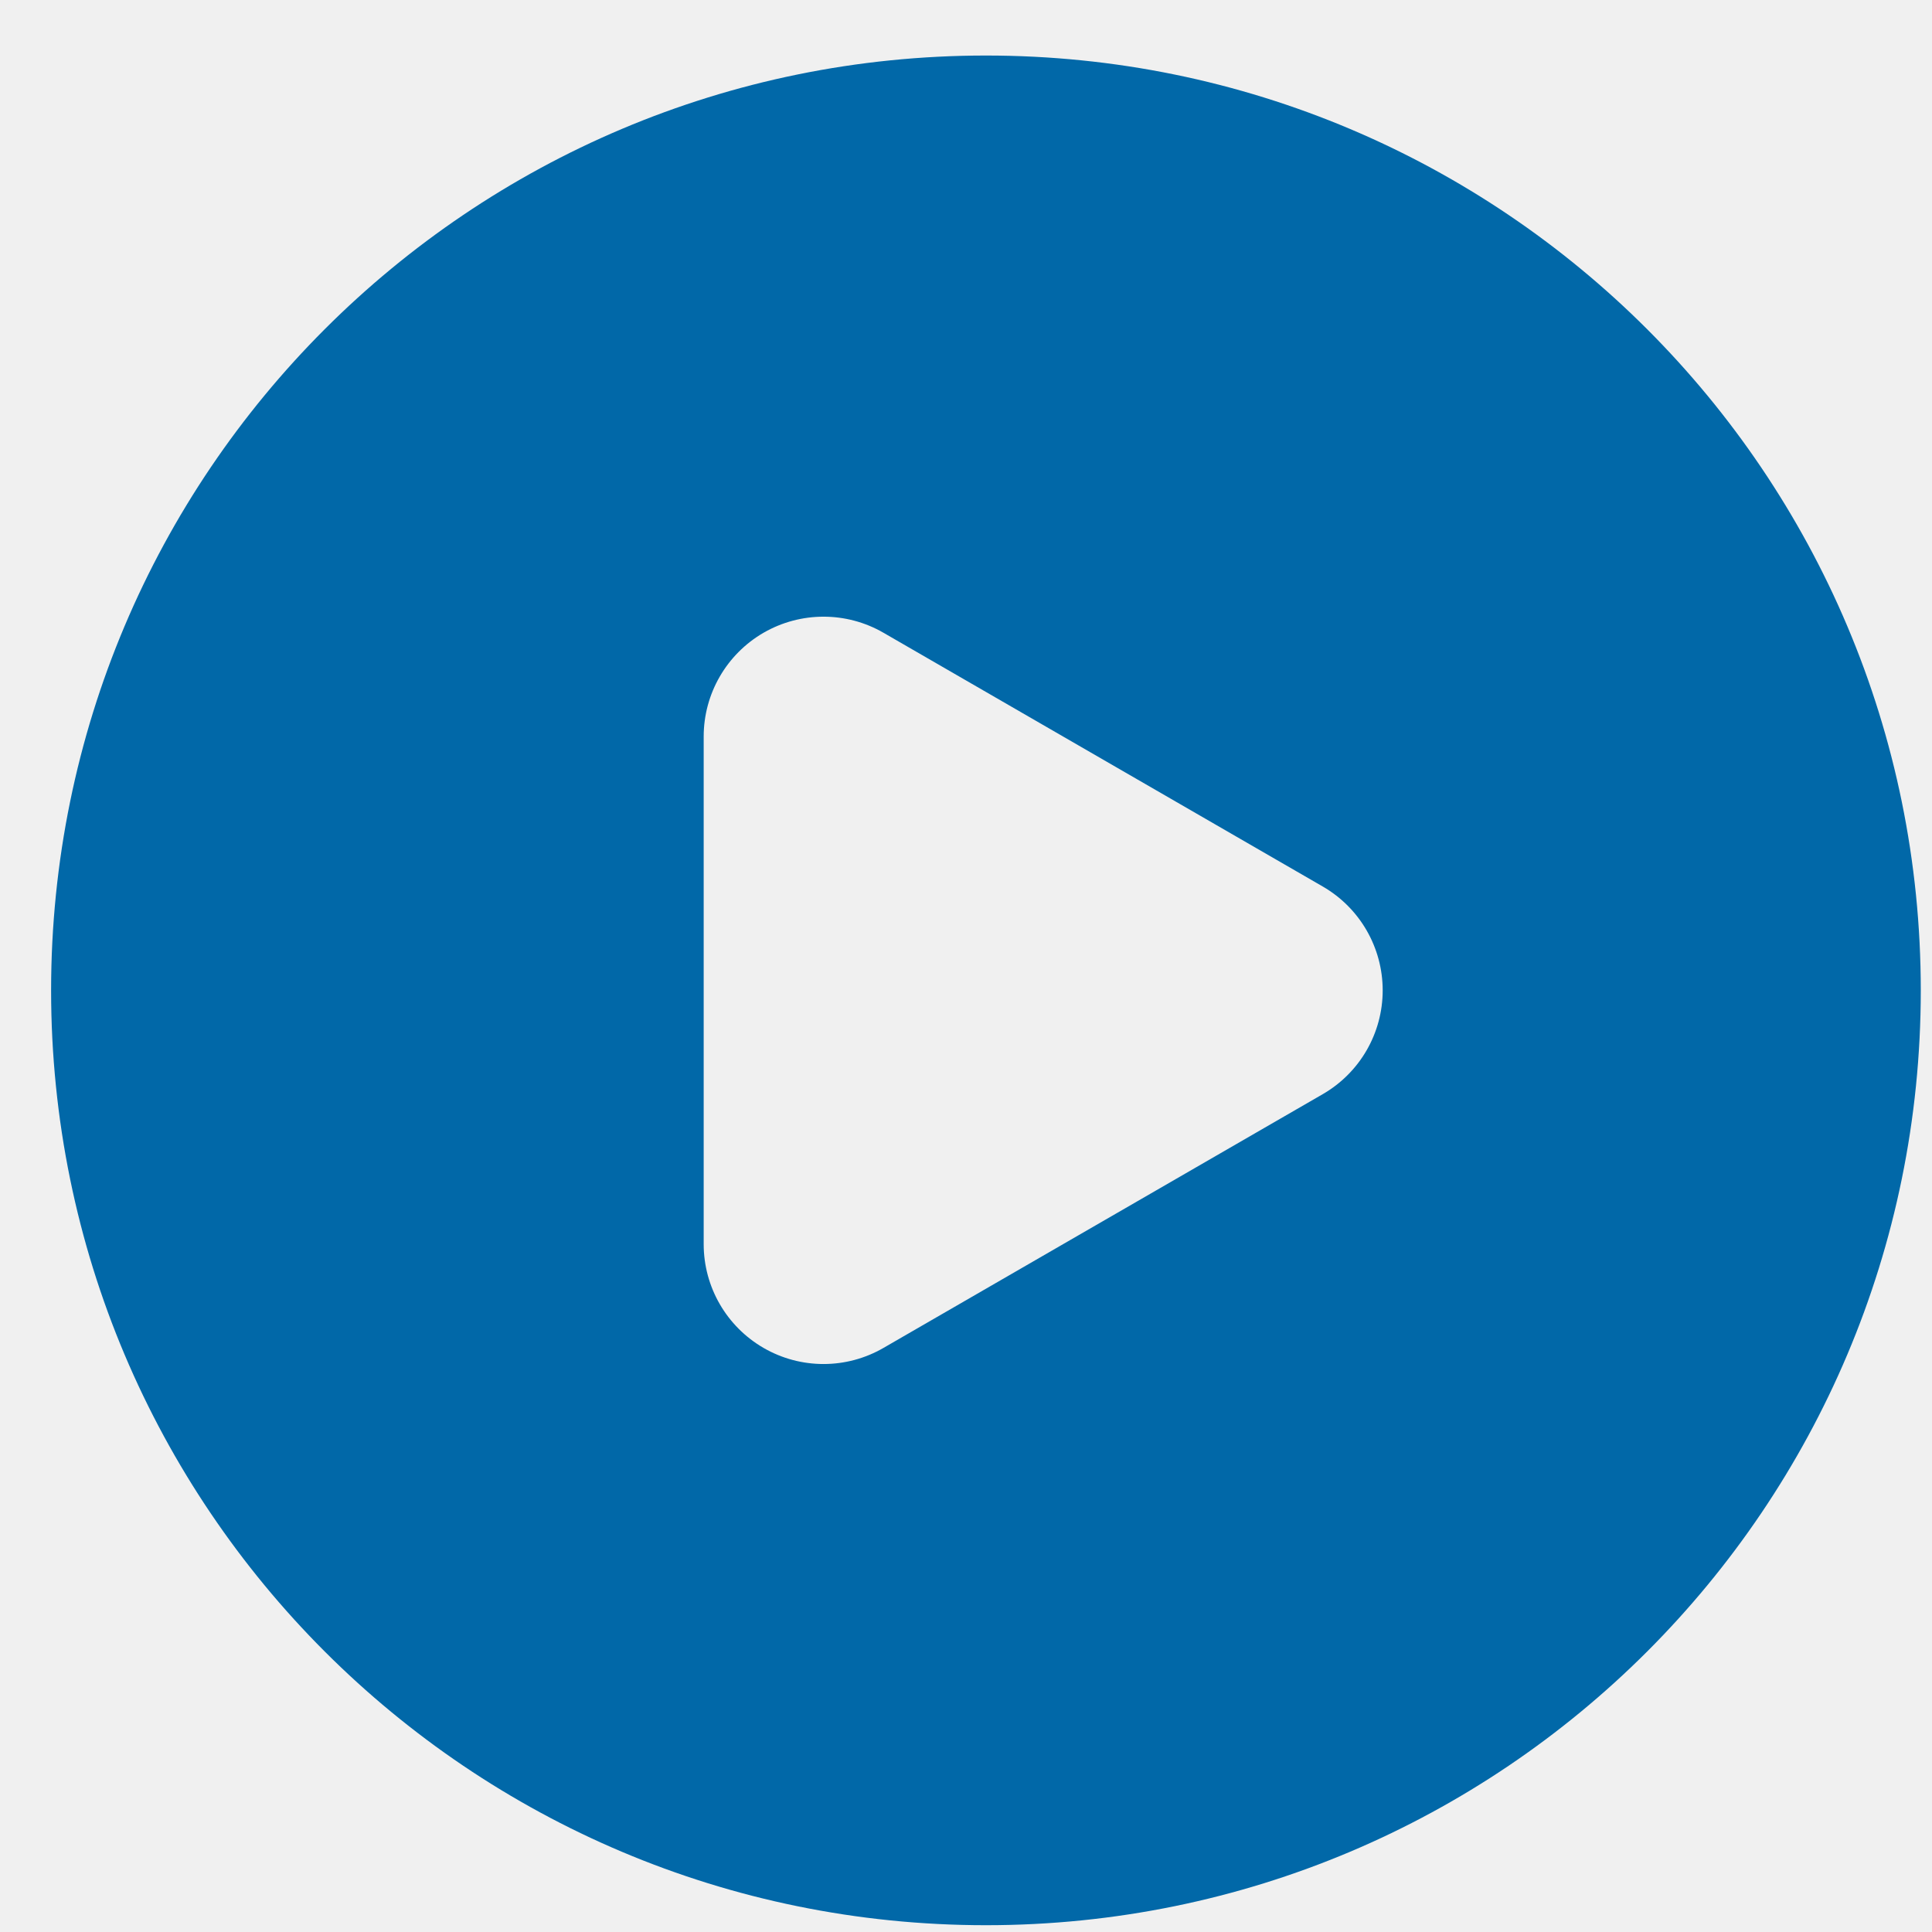
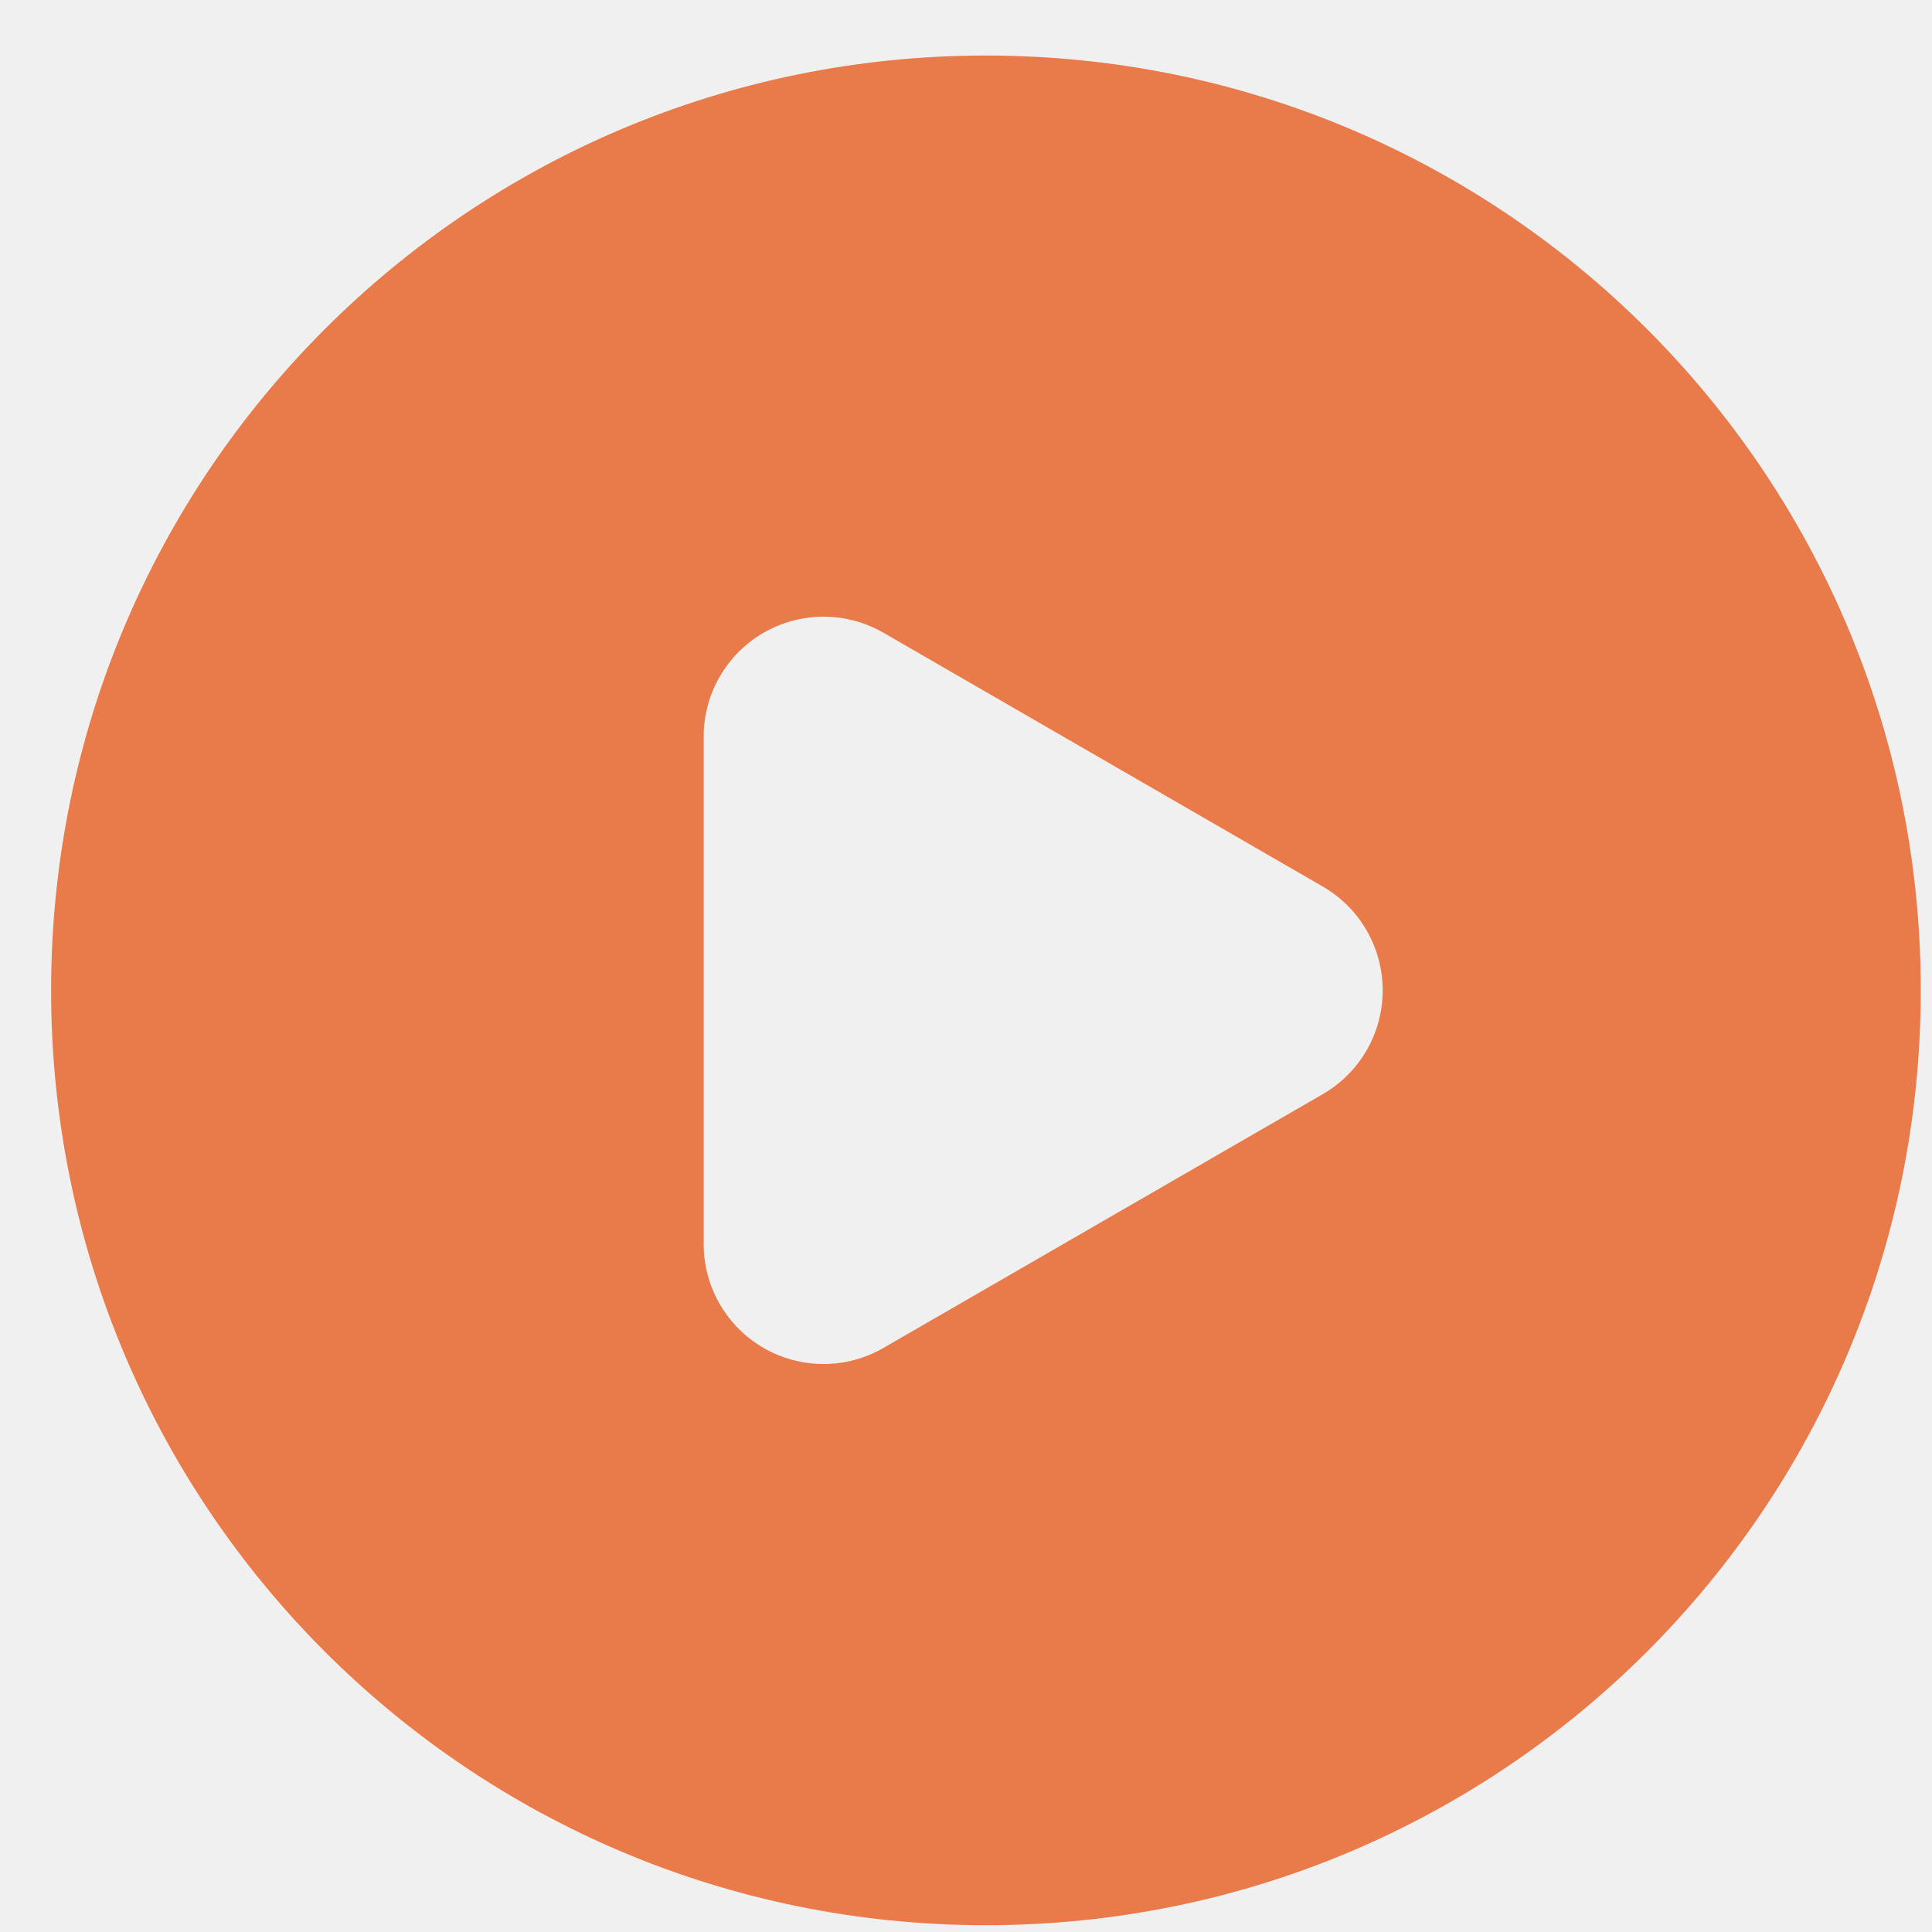
<svg xmlns="http://www.w3.org/2000/svg" width="31" height="31" viewBox="0 0 31 31" fill="none">
  <g clip-path="url(#clip0_4427_3157)">
-     <path d="M15.82 0.891C7.53 0.891 0.82 7.599 0.82 15.891C0.82 24.181 7.529 30.891 15.82 30.891C24.111 30.891 30.82 24.182 30.82 15.891C30.82 7.6 24.111 0.891 15.82 0.891ZM21.225 17.556L14.176 21.628C13.582 21.972 12.849 21.973 12.253 21.629C11.658 21.285 11.291 20.651 11.291 19.963V11.818C11.291 11.131 11.658 10.496 12.253 10.152C12.55 9.981 12.882 9.895 13.214 9.895C13.546 9.895 13.879 9.981 14.176 10.153L21.225 14.225C21.82 14.569 22.186 15.204 22.186 15.891C22.186 16.578 21.82 17.212 21.225 17.556Z" fill="#0168A8" />
+     <path d="M15.82 0.891C7.53 0.891 0.82 7.599 0.82 15.891C0.82 24.181 7.529 30.891 15.82 30.891C24.111 30.891 30.82 24.182 30.82 15.891C30.82 7.6 24.111 0.891 15.82 0.891ZM21.225 17.556L14.176 21.628C13.582 21.972 12.849 21.973 12.253 21.629C11.658 21.285 11.291 20.651 11.291 19.963V11.818C11.291 11.131 11.658 10.496 12.253 10.152C12.55 9.981 12.882 9.895 13.214 9.895C13.546 9.895 13.879 9.981 14.176 10.153L21.225 14.225C21.82 14.569 22.186 15.204 22.186 15.891C22.186 16.578 21.82 17.212 21.225 17.556Z" fill="#E97A4A" />
  </g>
  <defs>
    <clipPath id="clip0_4427_3157">
      <rect width="30" height="30" fill="white" transform="translate(0.820312 0.890625)" />
    </clipPath>
  </defs>
</svg>
